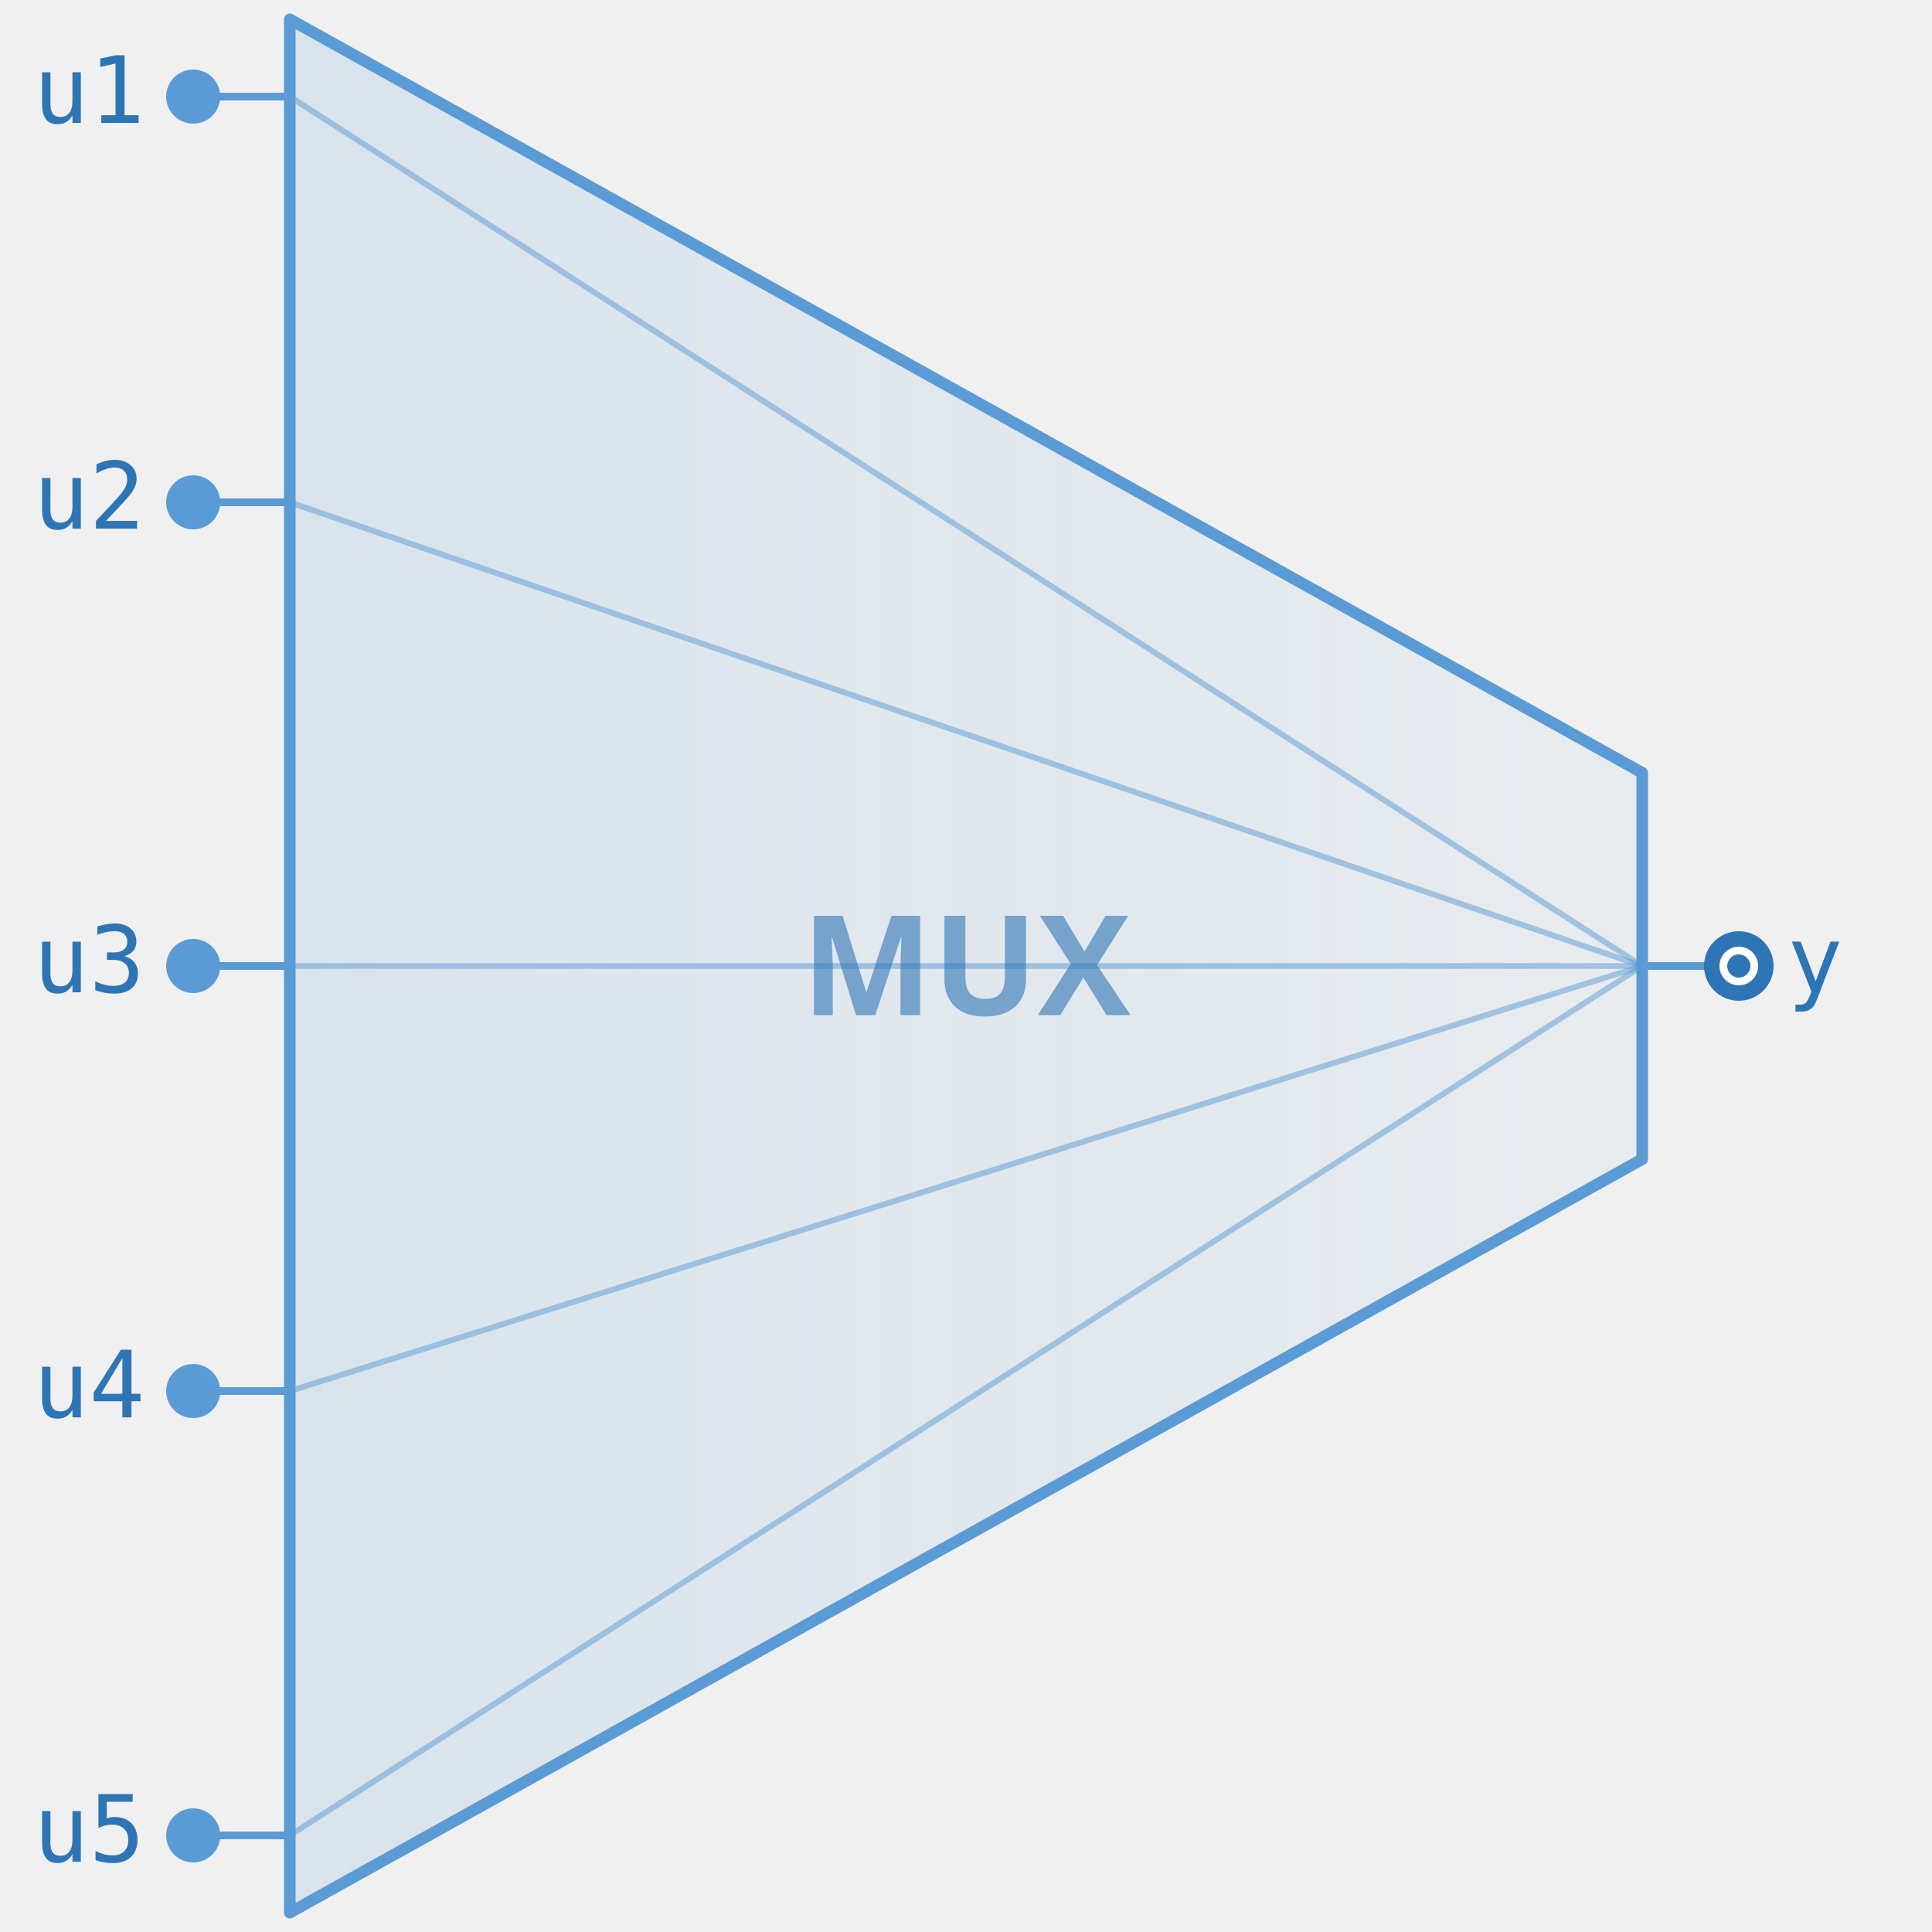
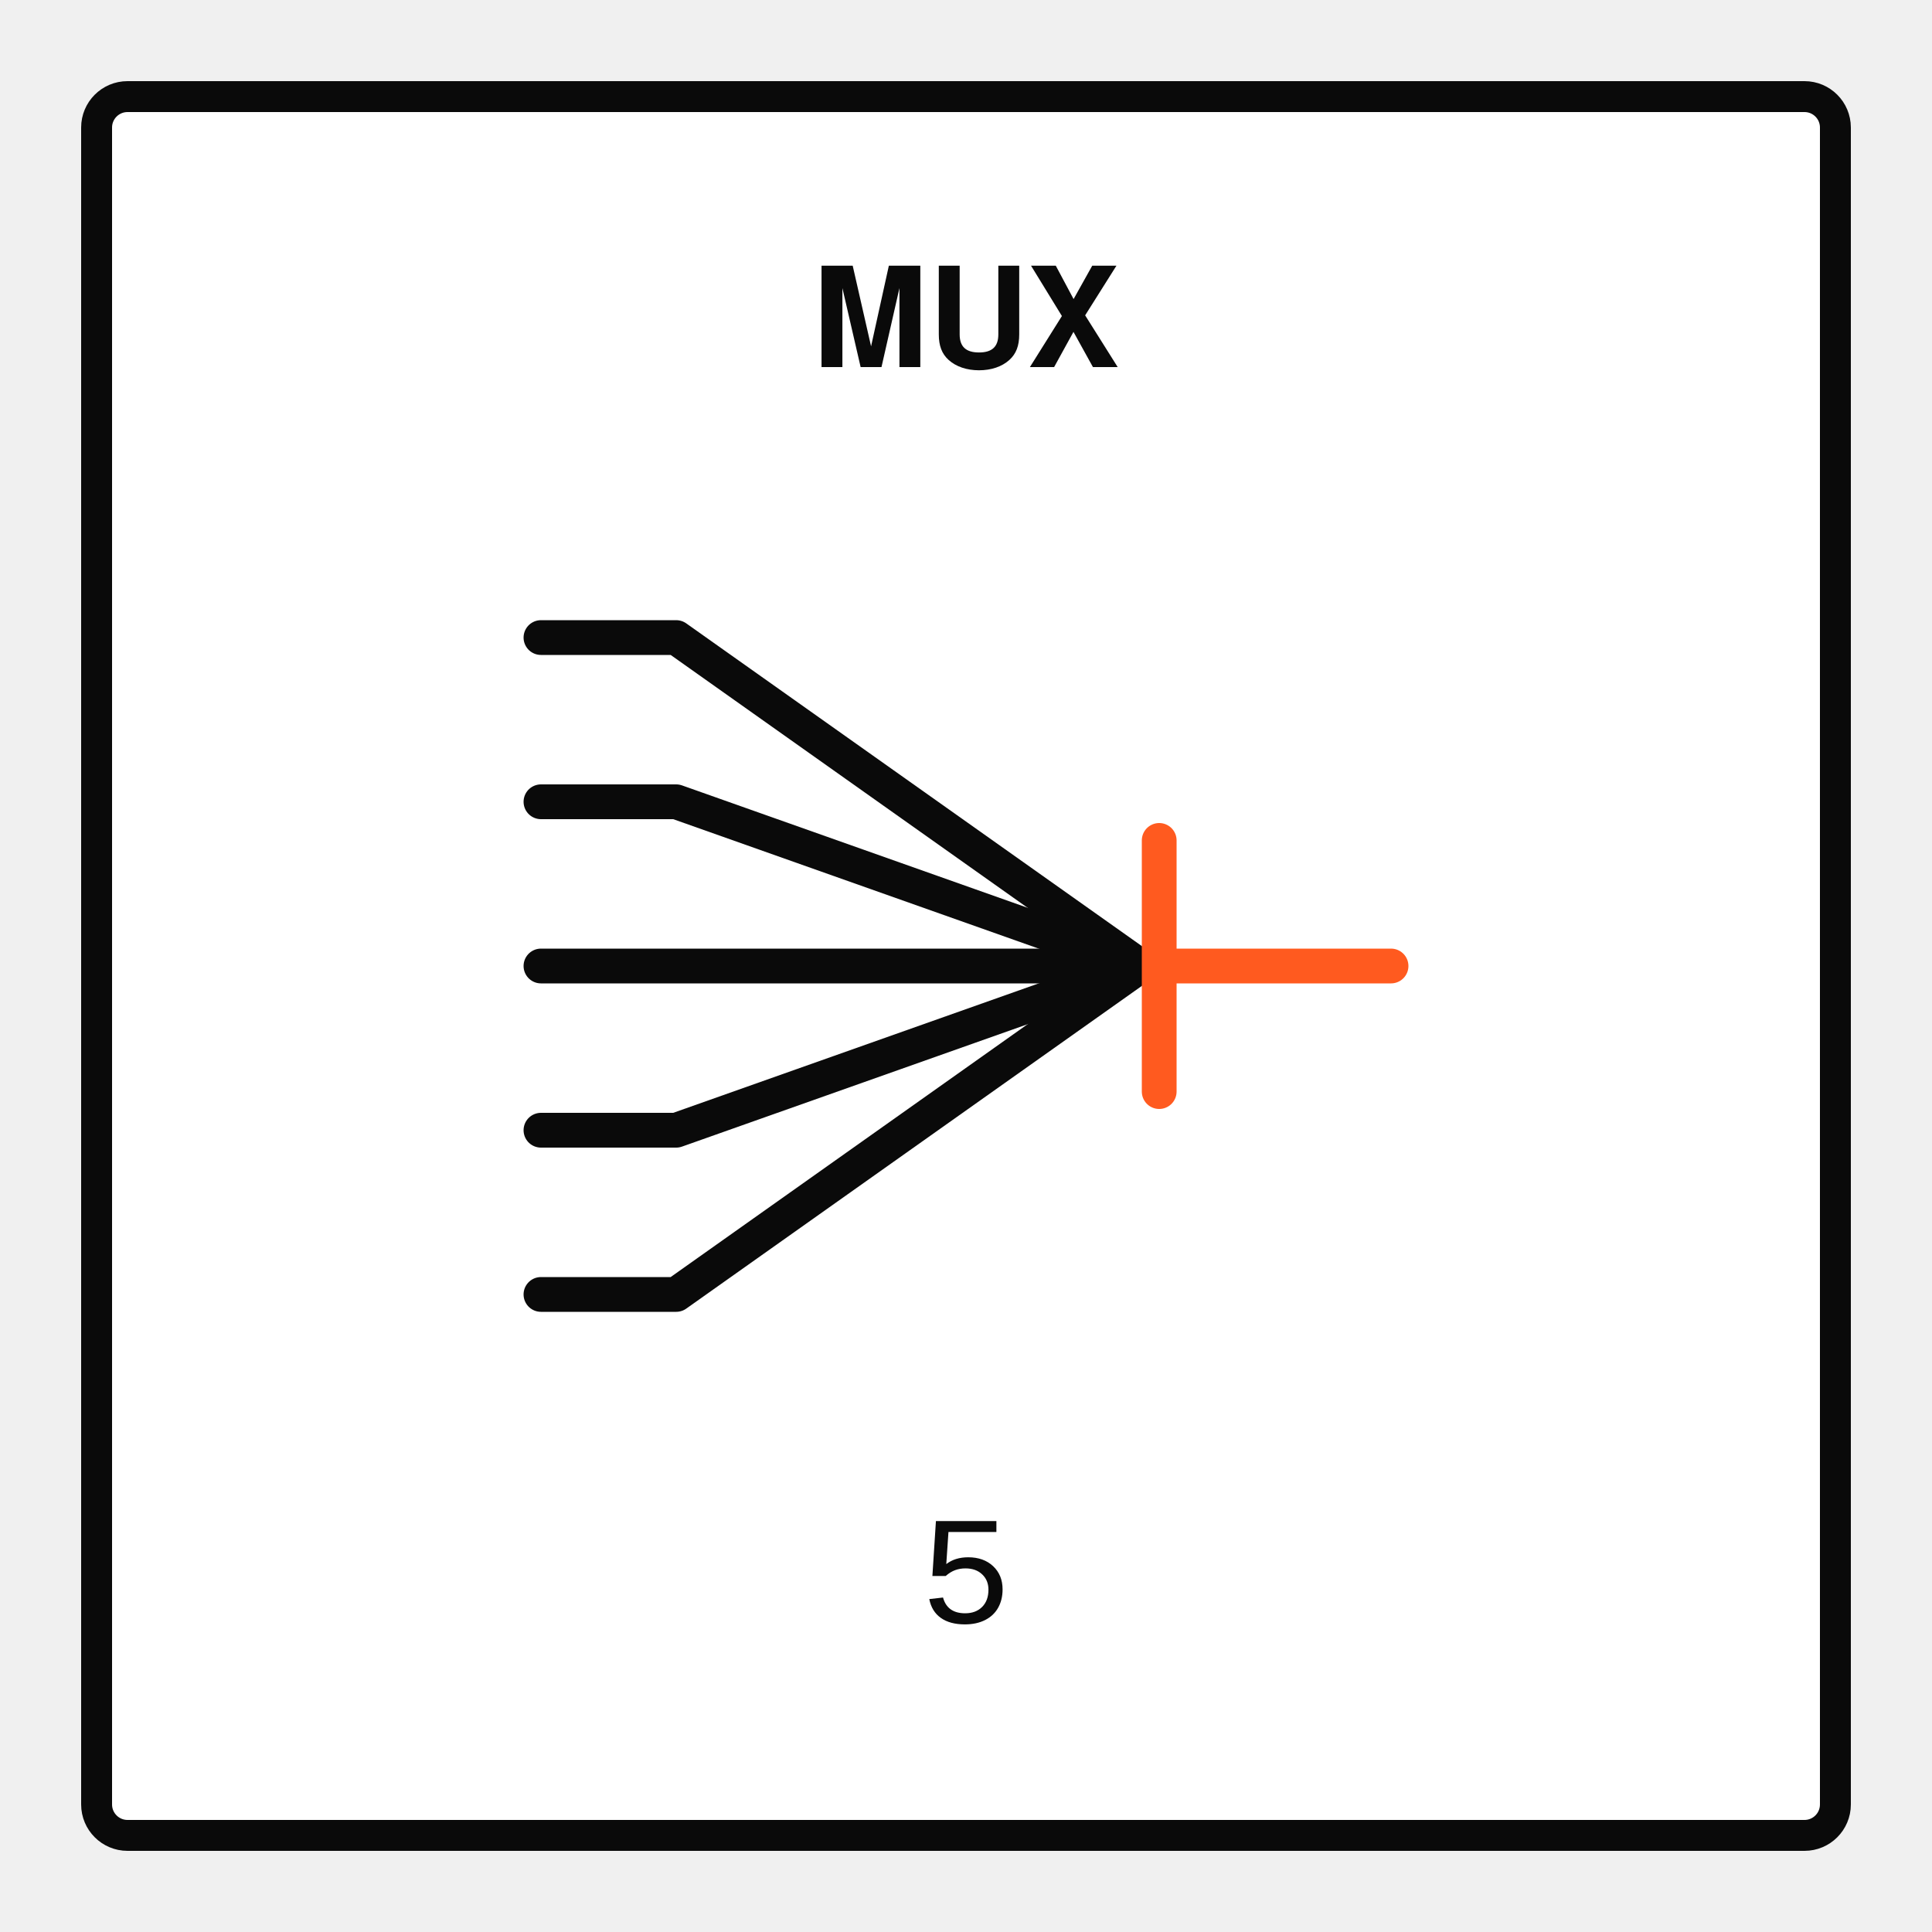
- <svg xmlns="http://www.w3.org/2000/svg" viewBox="0 0 1000 1000" width="1000" height="1000">
-   <defs>
-     <linearGradient id="muxGrad" x1="0%" y1="0%" x2="100%" y2="0%">
-       <stop offset="0%" style="stop-color:#5b9bd5;stop-opacity:0.15" />
-       <stop offset="100%" style="stop-color:#5b9bd5;stop-opacity:0.05" />
-     </linearGradient>
-   </defs>
-   <polygon points="150,10 850,400 850,600 150,990" fill="url(#muxGrad)" stroke="#5b9bd5" stroke-width="6" stroke-linejoin="round" />
-   <g stroke="#5b9bd5" stroke-width="4" fill="none">
-     <line x1="100" y1="50" x2="150" y2="50" />
-     <line x1="100" y1="260" x2="150" y2="260" />
-     <line x1="100" y1="500" x2="150" y2="500" />
-     <line x1="100" y1="720" x2="150" y2="720" />
-     <line x1="100" y1="950" x2="150" y2="950" />
+ <svg xmlns="http://www.w3.org/2000/svg" viewBox="0 0 1000 1000" width="1000" height="1000" role="img" aria-labelledby="title desc">
+   <rect x="50" y="50" width="900" height="900" rx="16" fill="#ffffff" stroke="#0a0a0a" stroke-width="16" />
+   <text x="500" y="190" text-anchor="middle" font-family="Helvetica, Arial, sans-serif" font-size="72" font-weight="600" fill="#0a0a0a">MUX</text>
+   <g fill="none" stroke="#0a0a0a" stroke-width="18" stroke-linecap="round" stroke-linejoin="round">
+     <g>
+       <path d="M 280 330 H 350 L 590 500" />
+       <path d="M 280 415 H 350 L 590 500" />
+       <path d="M 280 500 H 350 L 590 500" />
+       <path d="M 280 585 H 350 L 590 500" />
+       <path d="M 280 670 H 350 L 590 500" />
+       <path d="M 600 435 V 565 M 600 500 H 720" stroke="#ff5a1f" />
+     </g>
  </g>
-   <g stroke="#5b9bd5" stroke-width="3" stroke-opacity="0.5" fill="none">
-     <line x1="150" y1="50" x2="850" y2="500" />
-     <line x1="150" y1="260" x2="850" y2="500" />
-     <line x1="150" y1="500" x2="850" y2="500" />
-     <line x1="150" y1="720" x2="850" y2="500" />
-     <line x1="150" y1="950" x2="850" y2="500" />
-   </g>
-   <line x1="850" y1="500" x2="900" y2="500" stroke="#5b9bd5" stroke-width="4" />
-   <g fill="#5b9bd5">
-     <circle cx="100" cy="50" r="14" />
-     <circle cx="100" cy="260" r="14" />
-     <circle cx="100" cy="500" r="14" />
-     <circle cx="100" cy="720" r="14" />
-     <circle cx="100" cy="950" r="14" />
-   </g>
-   <circle cx="900" cy="500" r="18" fill="#2e75b6" />
-   <circle cx="900" cy="500" r="10" fill="white" />
-   <circle cx="900" cy="500" r="6" fill="#2e75b6" />
-   <g font-family="monospace" font-size="48" fill="#2e75b6" text-anchor="end" dominant-baseline="middle">
-     <text x="75" y="50">u1</text>
-     <text x="75" y="260">u2</text>
-     <text x="75" y="500">u3</text>
-     <text x="75" y="720">u4</text>
-     <text x="75" y="950">u5</text>
-   </g>
-   <text x="925" y="500" font-family="monospace" font-size="48" fill="#2e75b6" text-anchor="start" dominant-baseline="middle">y</text>
-   <text x="500" y="500" font-family="sans-serif" font-weight="bold" font-size="72" fill="#2e75b6" text-anchor="middle" dominant-baseline="middle" opacity="0.6">
-     MUX
-   </text>
+   <text x="500" y="840" text-anchor="middle" font-family="'Courier New', monospace" font-size="80" fill="#0a0a0a">5</text>
</svg>
